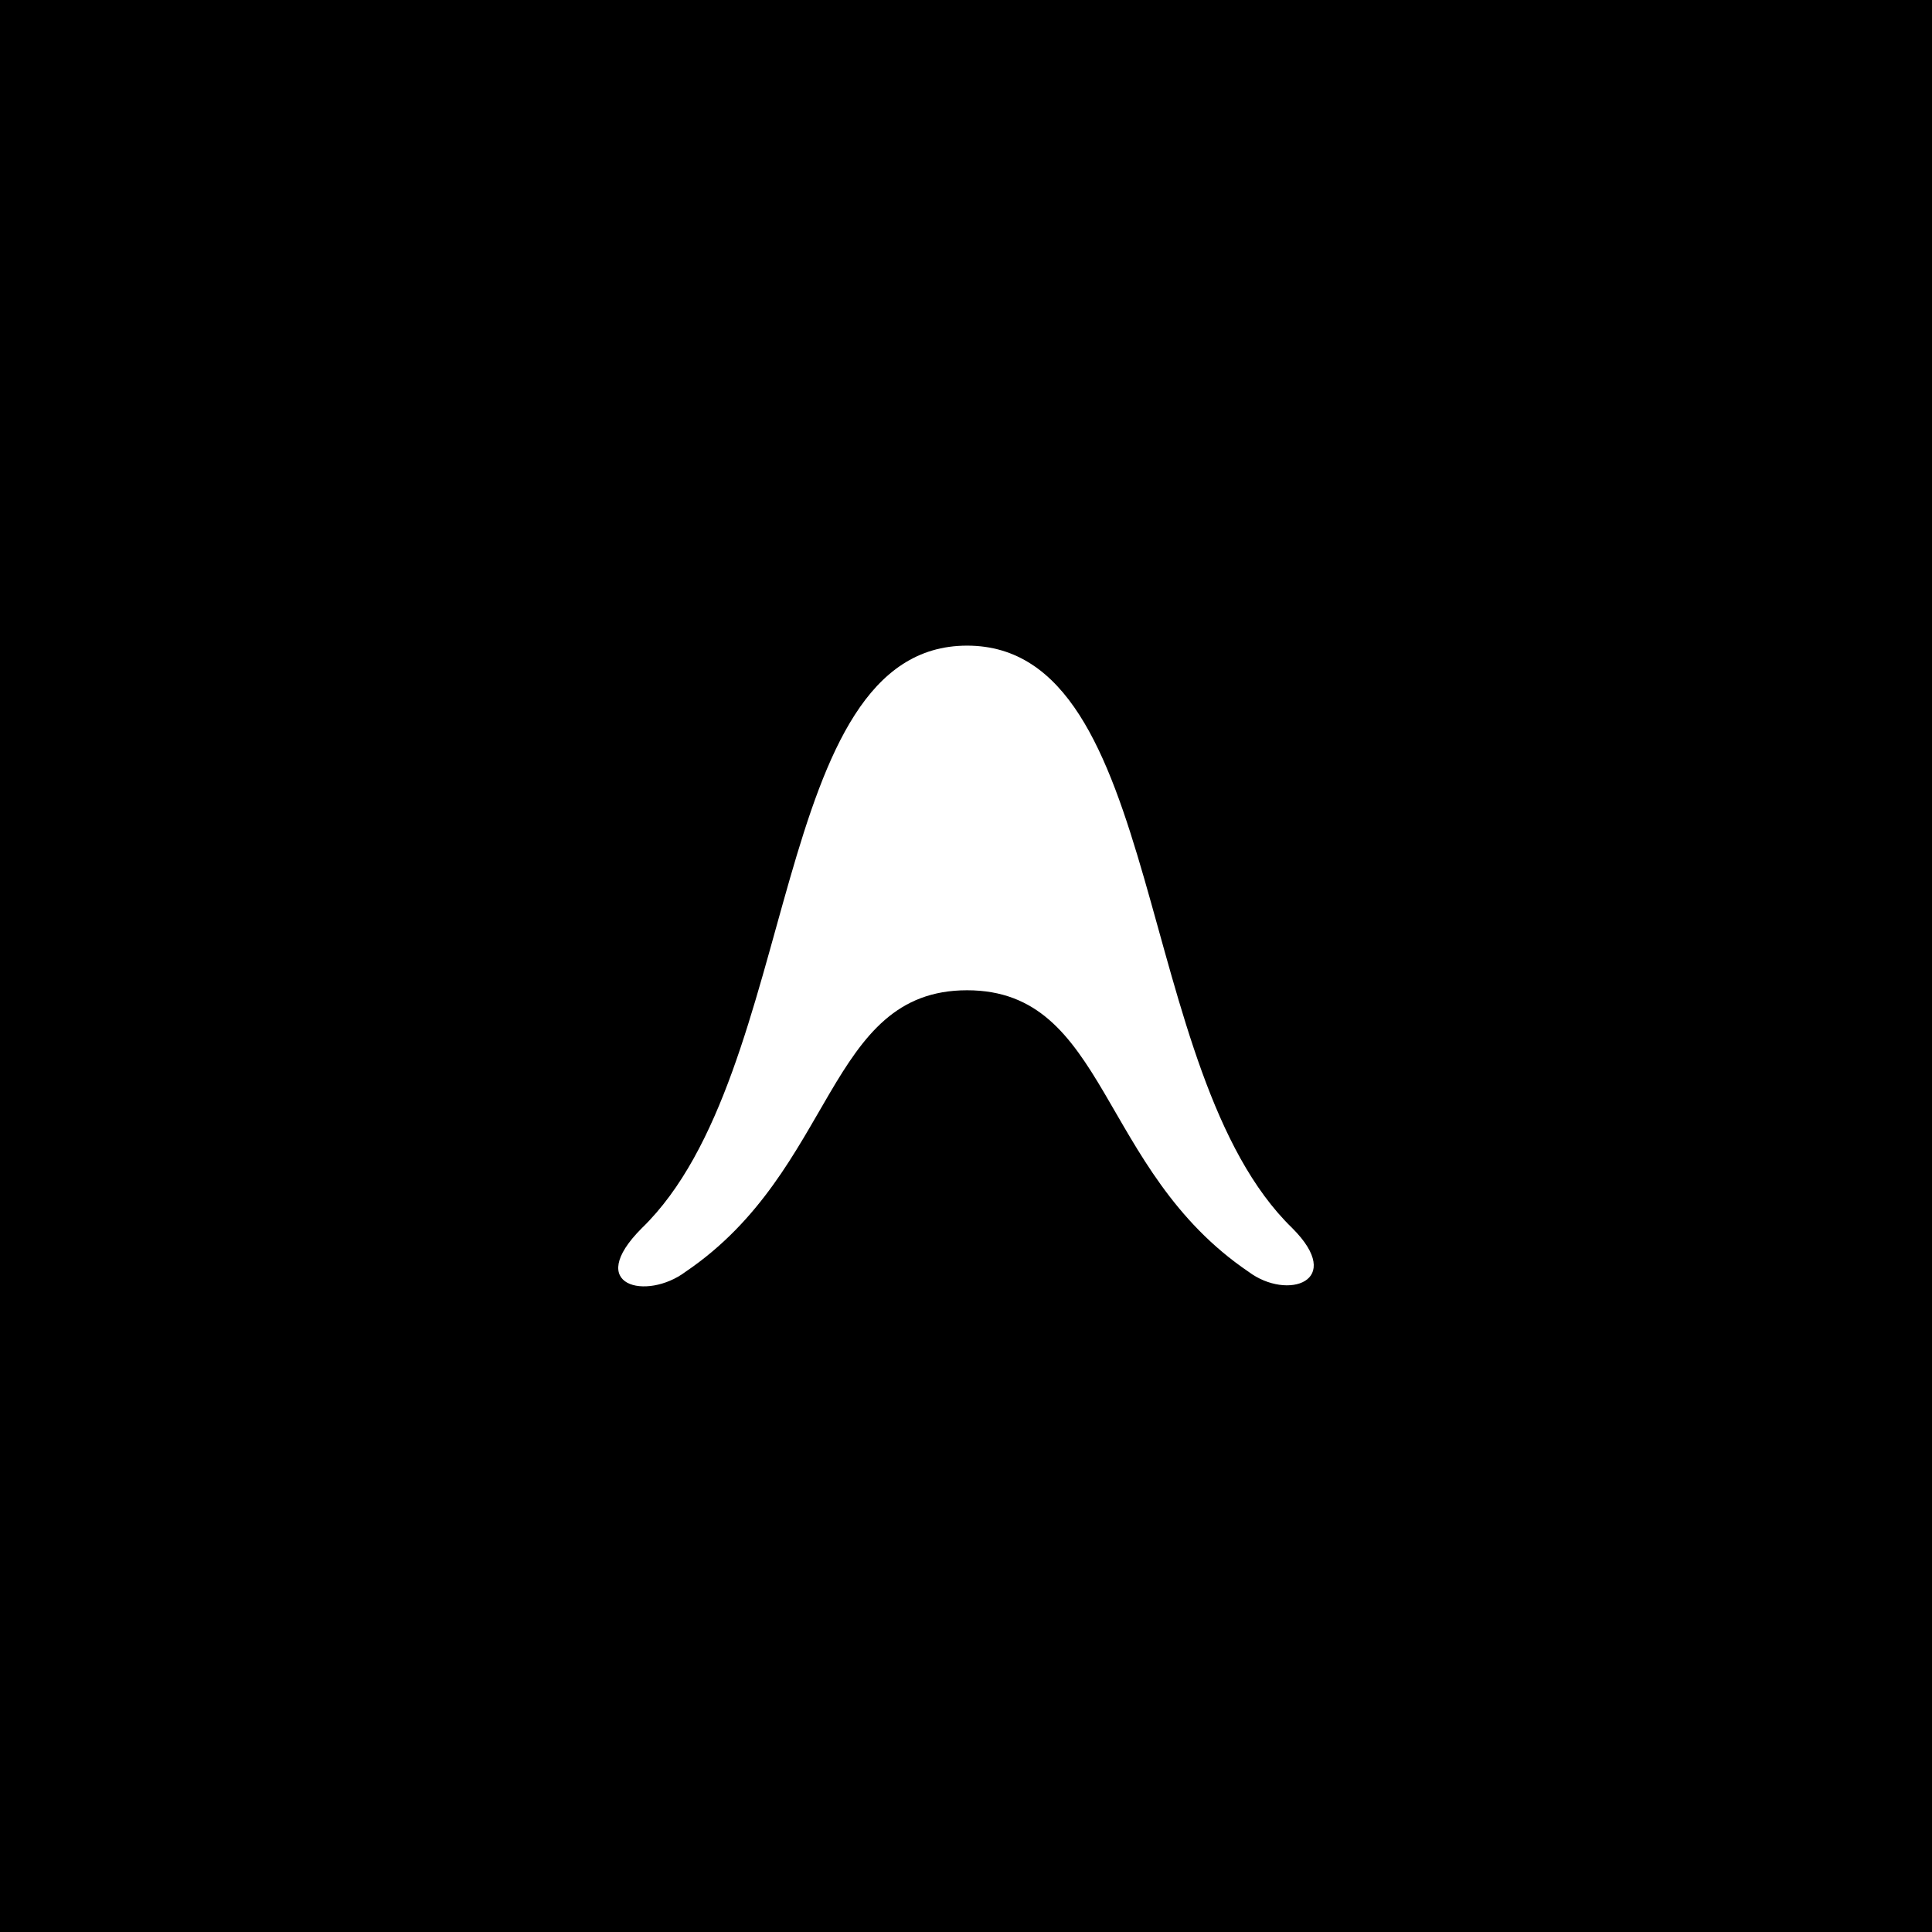
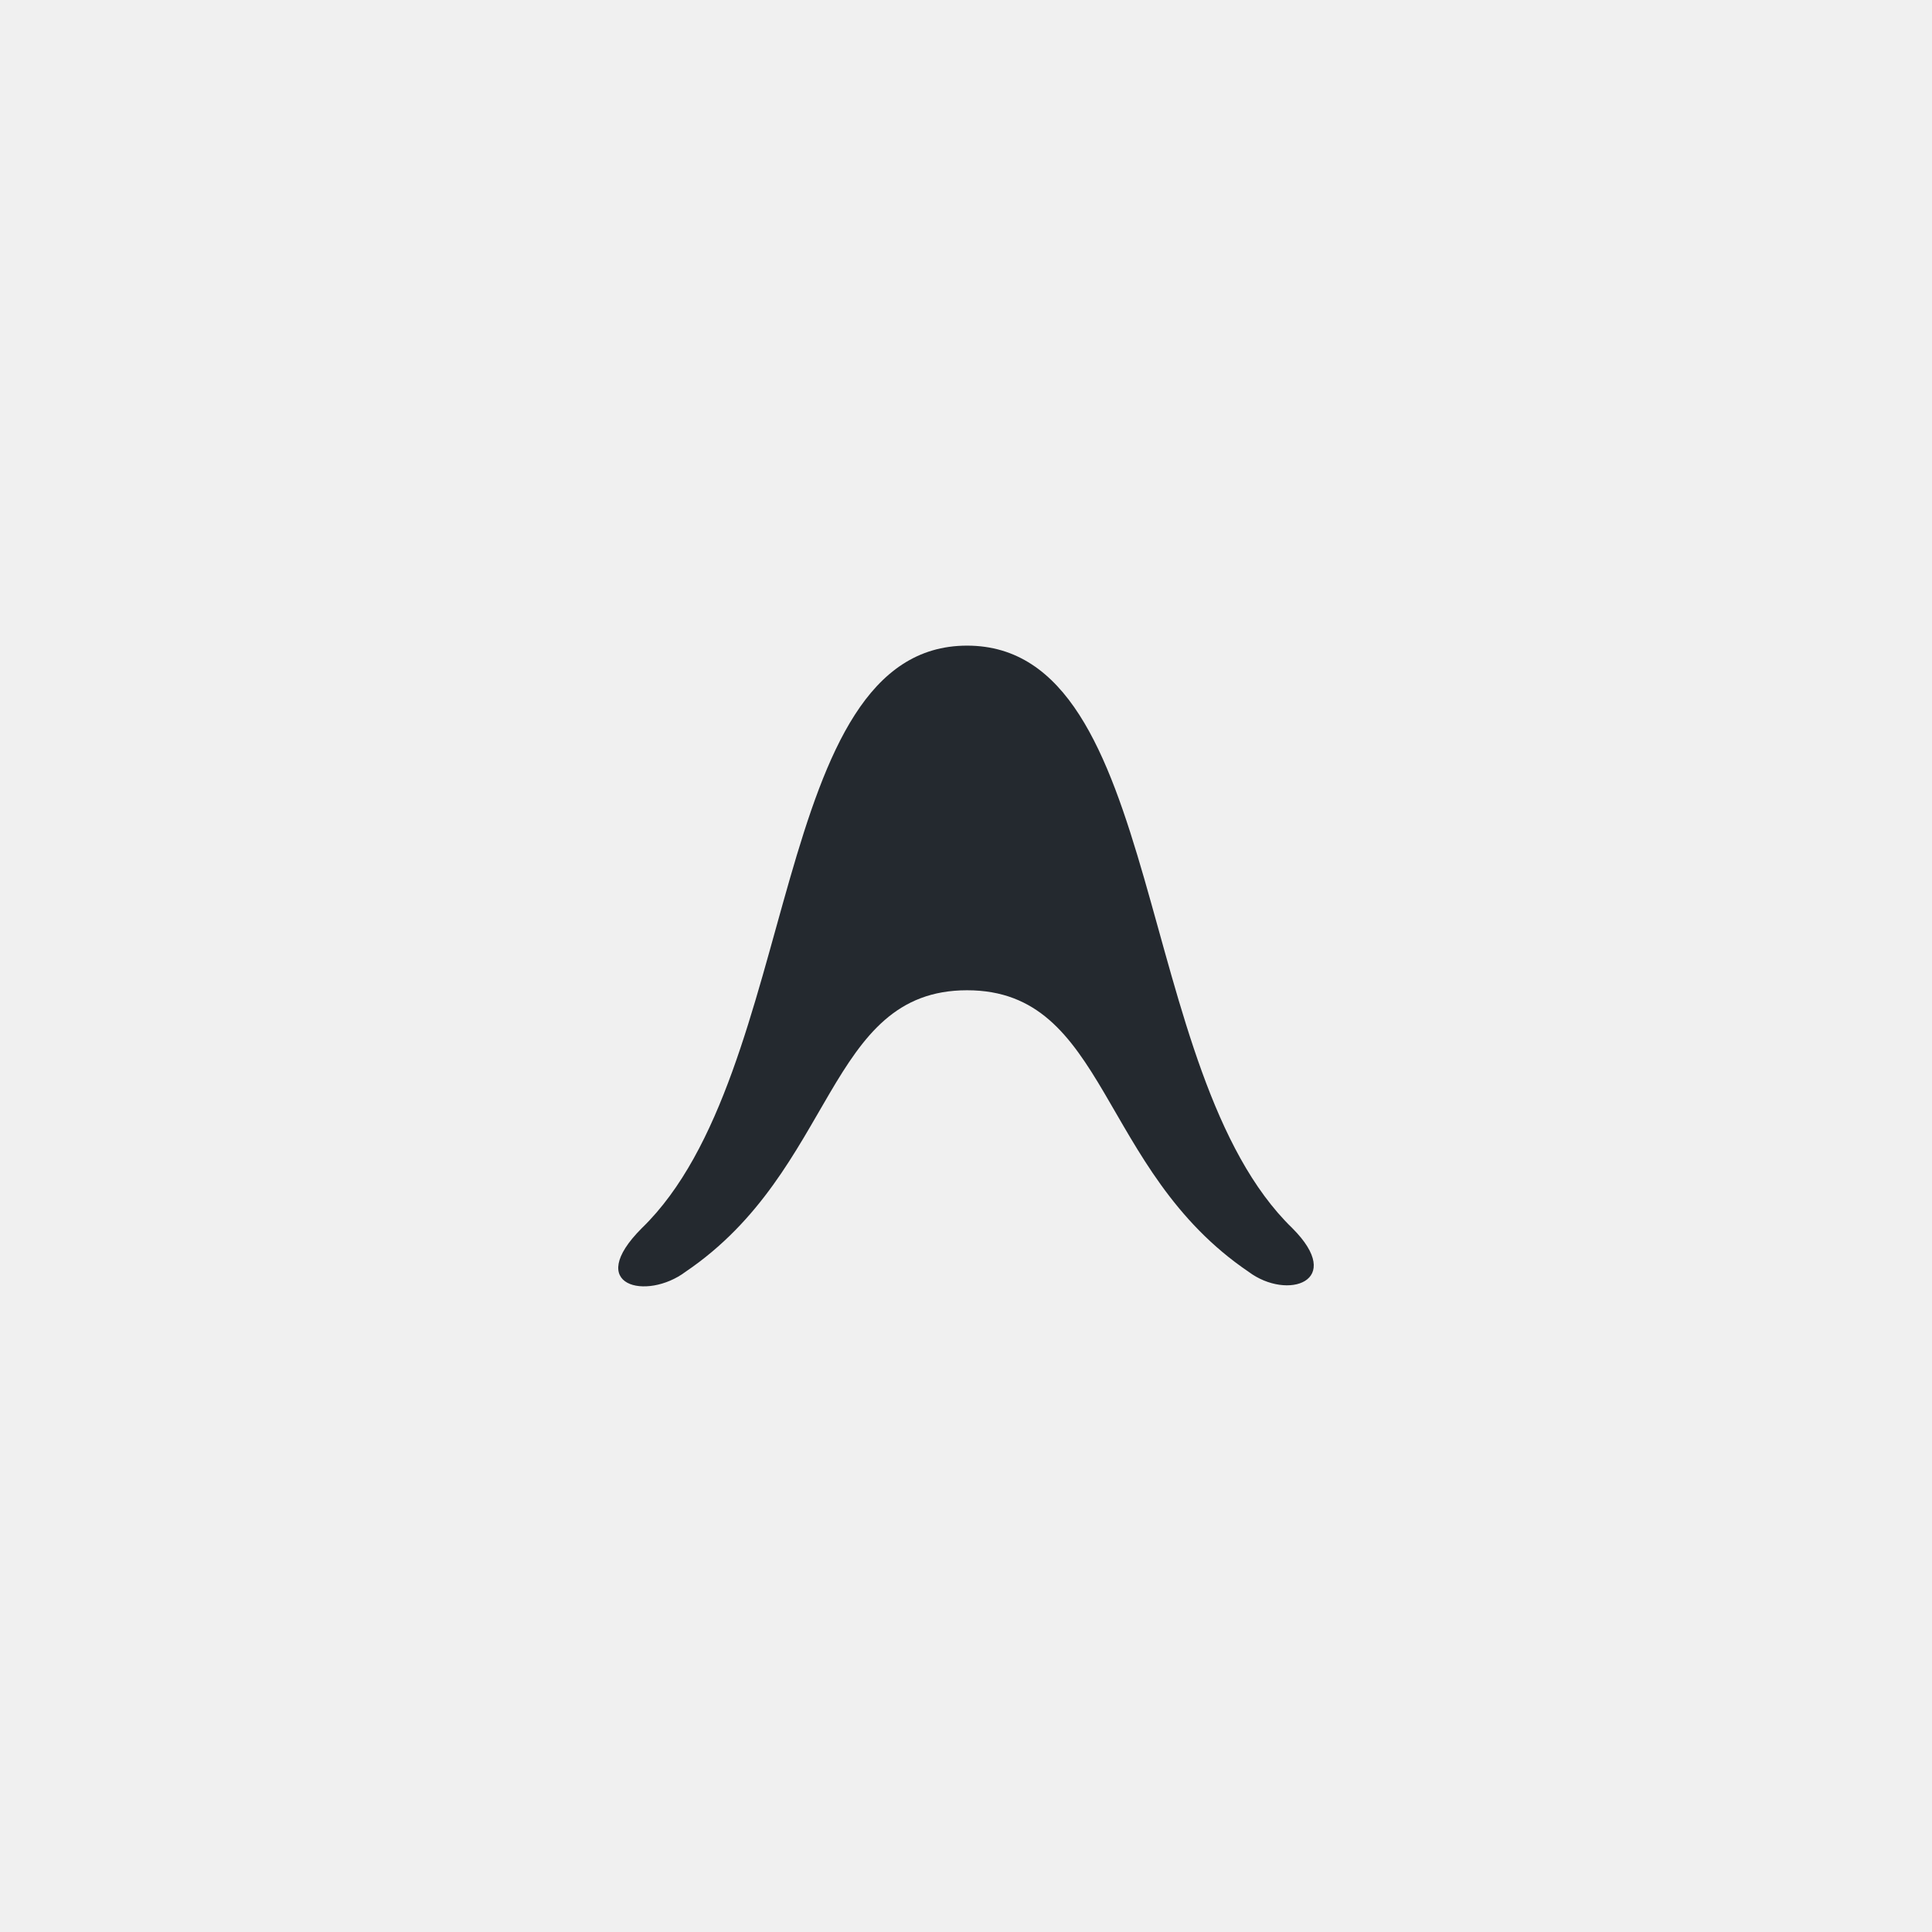
<svg xmlns="http://www.w3.org/2000/svg" fill="none" height="100" viewBox="0 0 100 100" width="100">
-   <path d="m0 0h100v100h-100z" fill="#000" />
-   <path d="m64.627 65.828c2.01 1.508 5.025.502 2.261-2.261-8.291-8.04-6.532-30.149-16.833-30.149-10.301 0-8.542 22.109-16.833 30.149-3.015 3.015.251 3.769 2.261 2.261 7.788-5.276 7.286-14.572 14.572-14.572 7.286 0 6.783 9.296 14.572 14.572z" fill="#fff" />
+   <path d="m64.627 65.828c2.01 1.508 5.025.502 2.261-2.261-8.291-8.04-6.532-30.149-16.833-30.149-10.301 0-8.542 22.109-16.833 30.149-3.015 3.015.251 3.769 2.261 2.261 7.788-5.276 7.286-14.572 14.572-14.572 7.286 0 6.783 9.296 14.572 14.572z" fill="#24292f" />
</svg>
